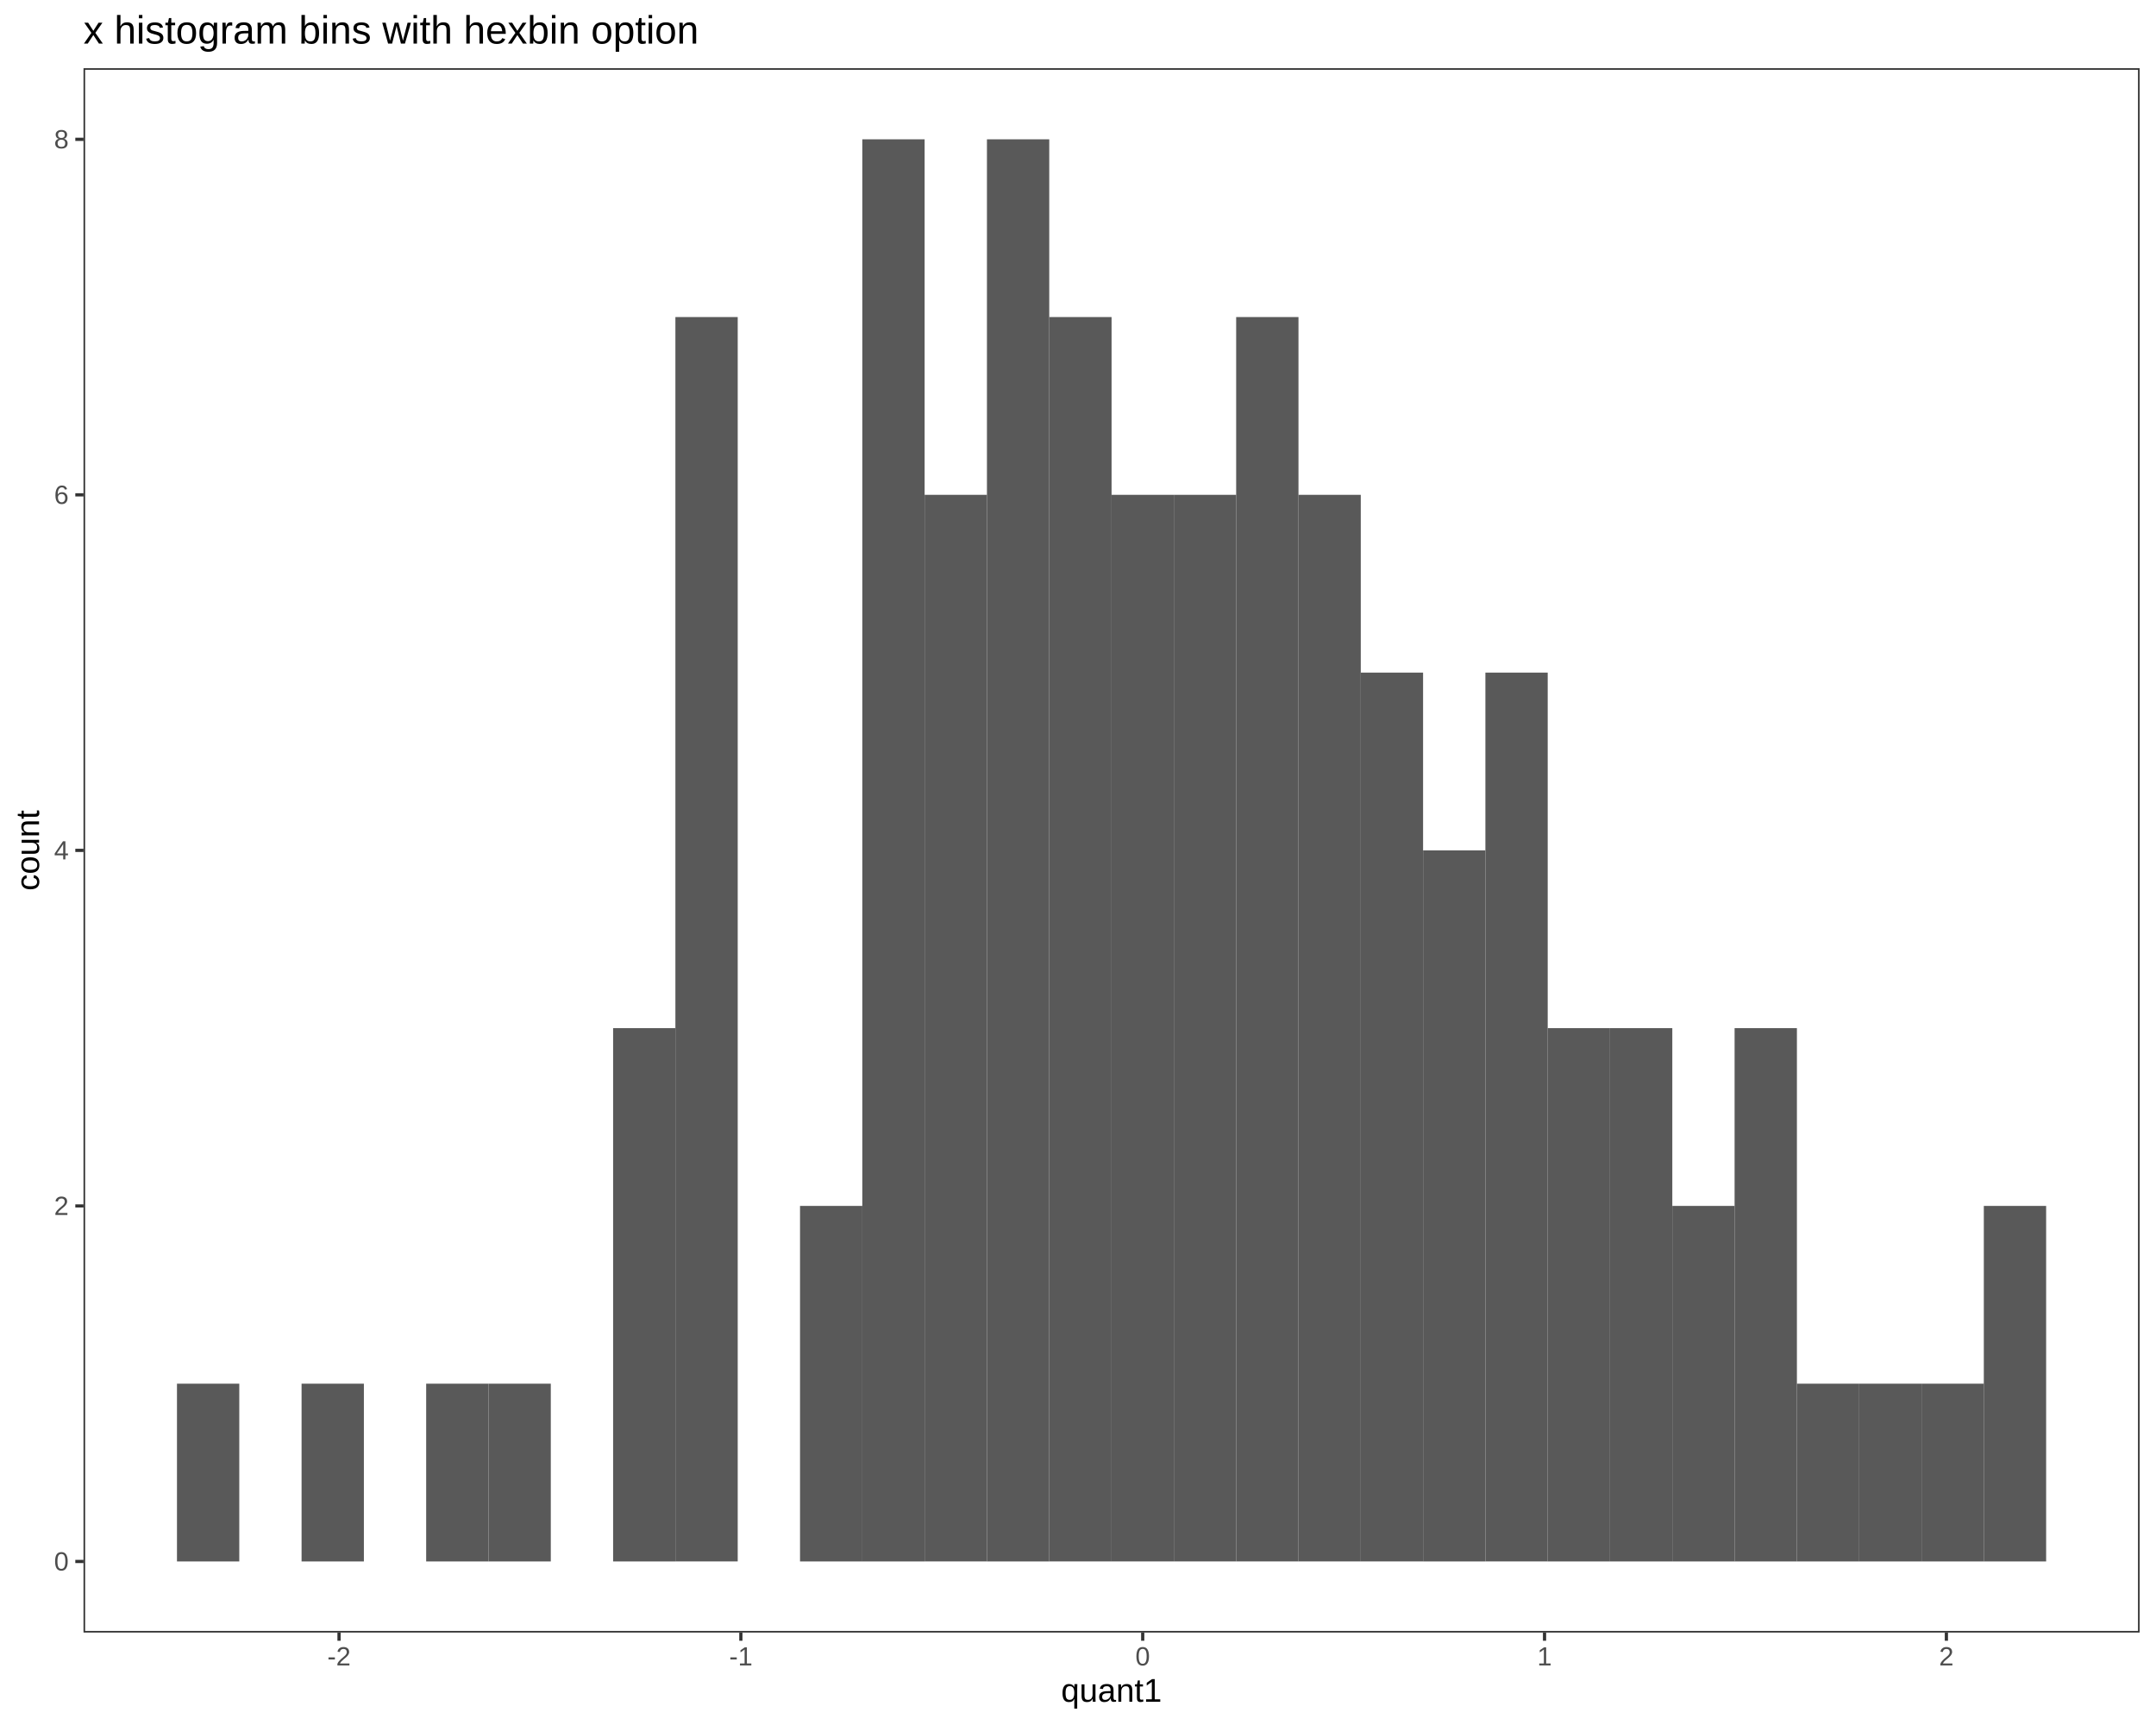
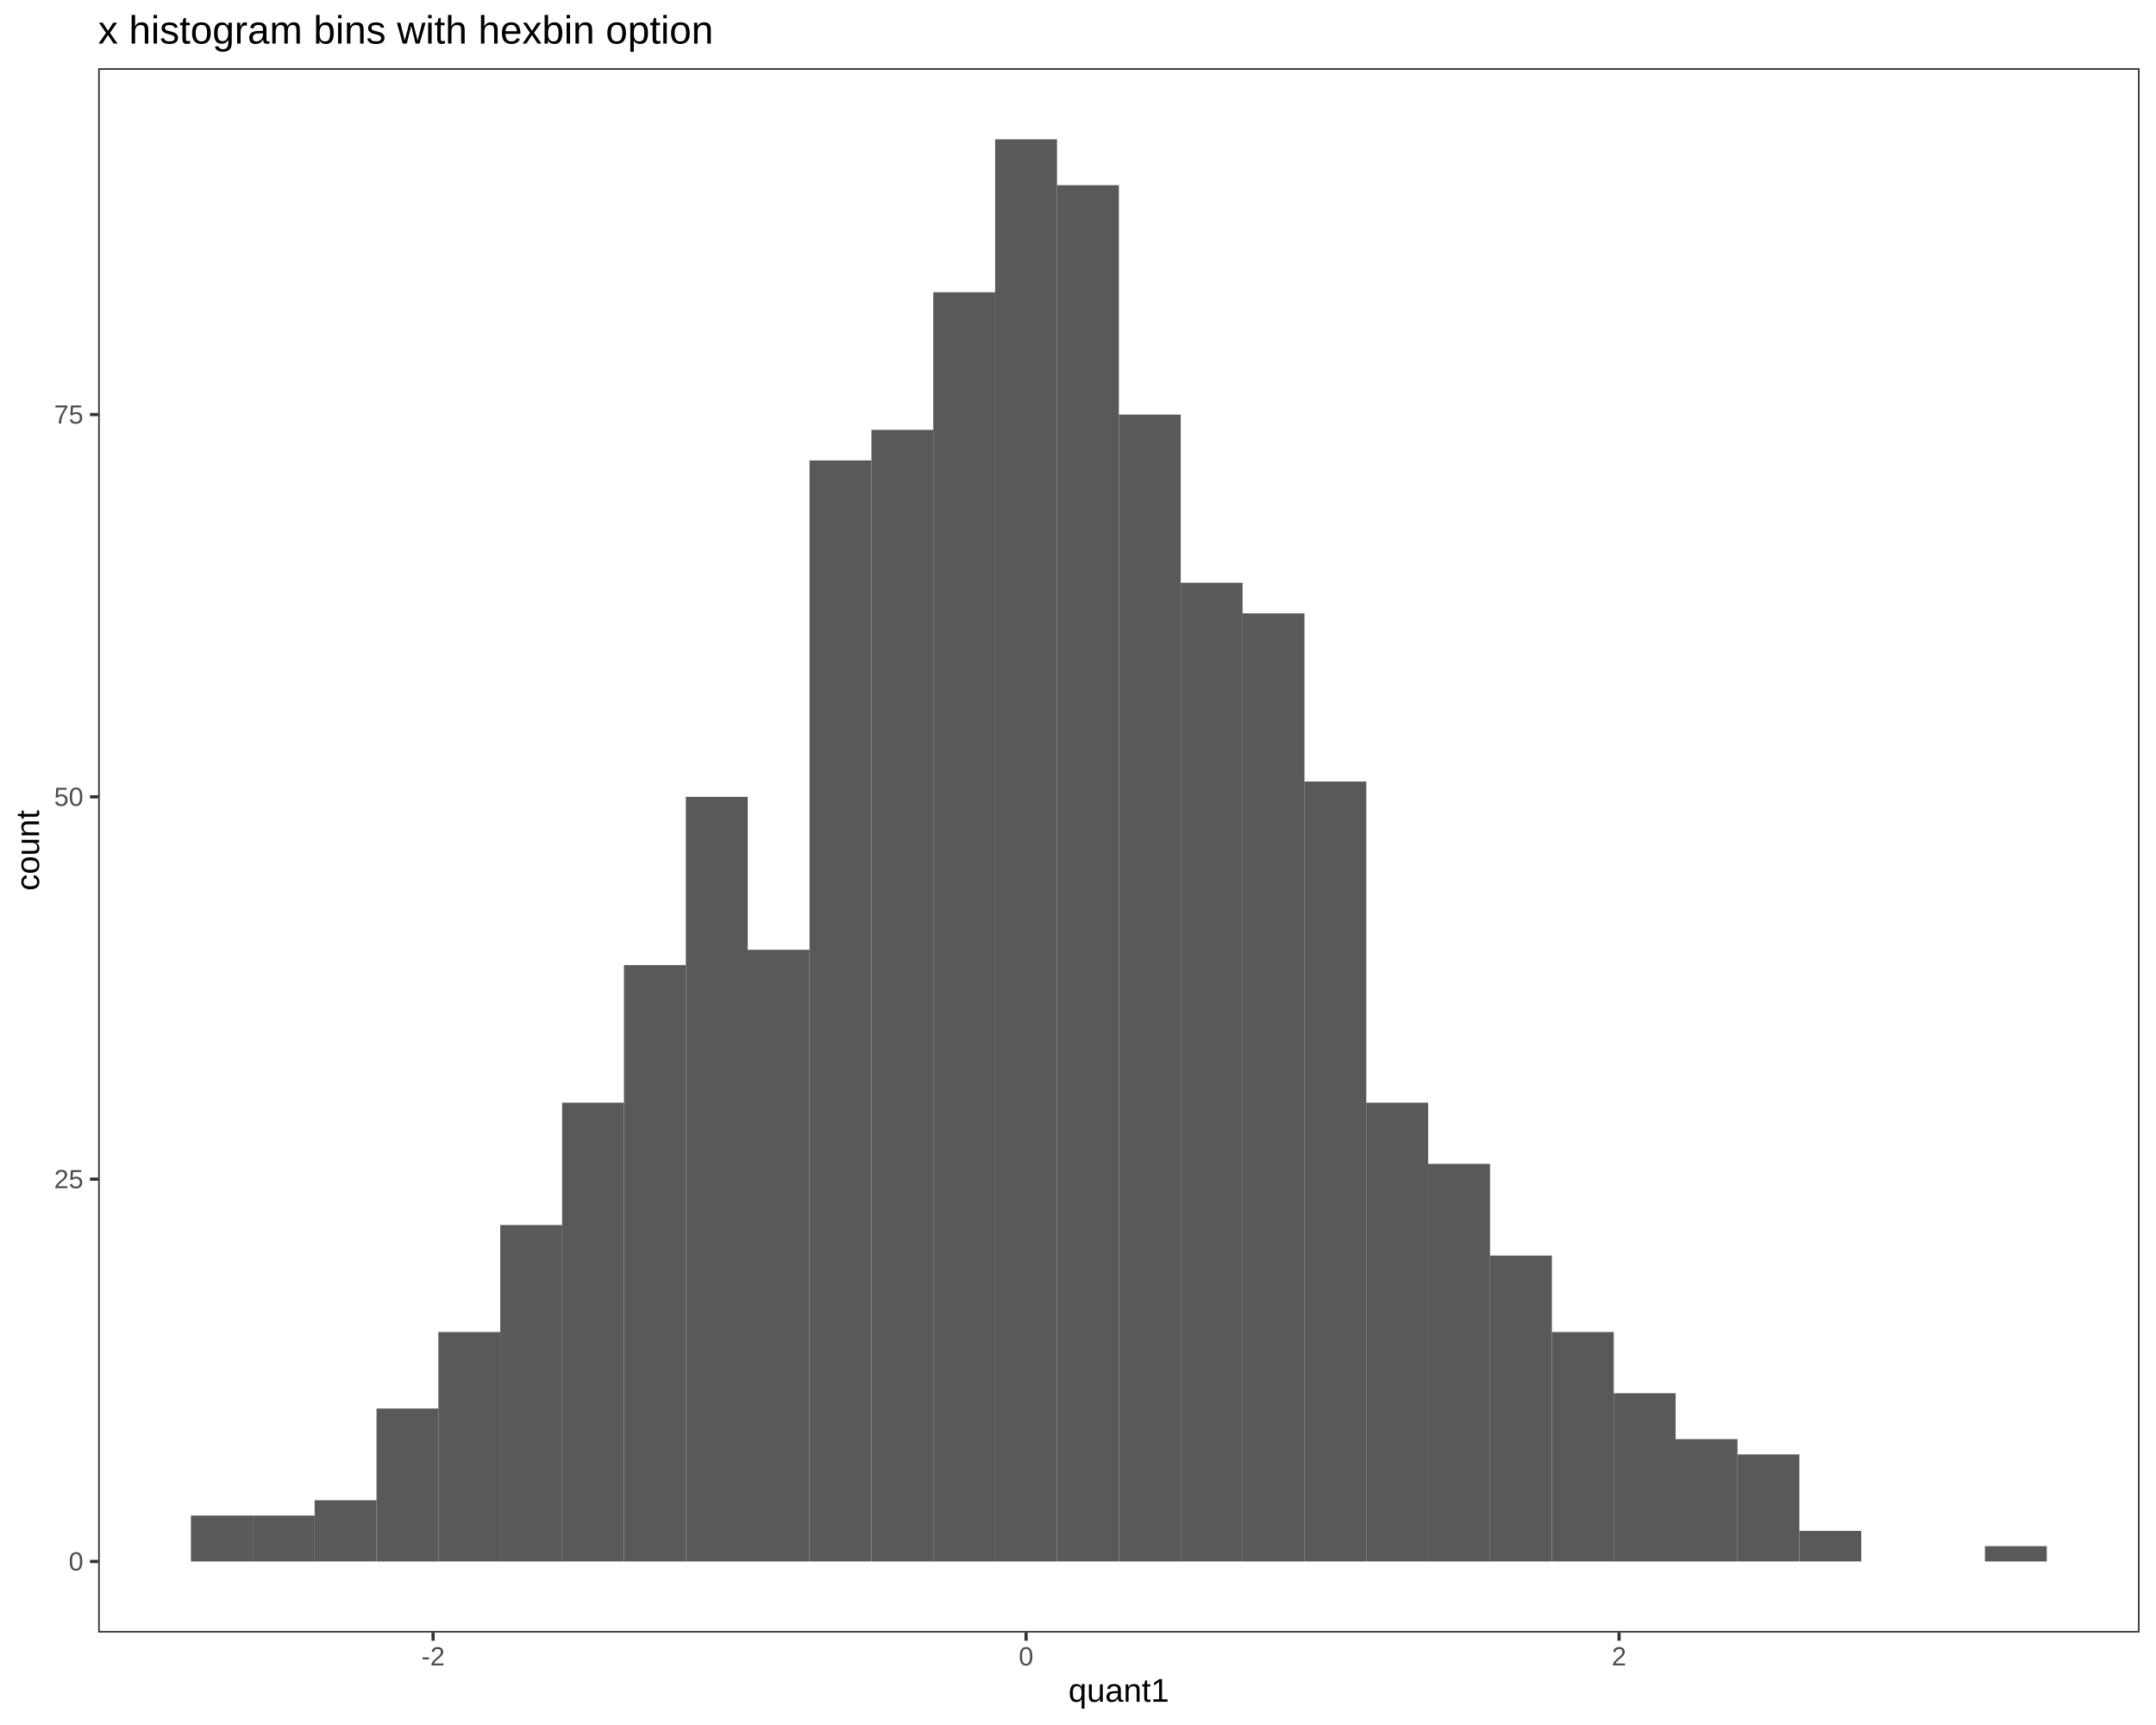
<svg xmlns="http://www.w3.org/2000/svg" viewBox="0 0 720.00 576.00">
  <defs>
    <style type="text/css">
    line, polyline, polygon, path, rect, circle {
      fill: none;
      stroke: #000000;
      stroke-linecap: round;
      stroke-linejoin: round;
      stroke-miterlimit: 10.00;
    }
  </style>
  </defs>
  <rect width="100%" height="100%" style="stroke: none; fill: #FFFFFF;" />
  <rect x="0.00" y="0.00" width="720.00" height="576.00" style="stroke-width: 1.07; stroke: #FFFFFF; fill: #FFFFFF;" />
  <defs>
-     <clipPath id="cpMjcuODl8NzE0LjUyfDU0NS4xM3wyMi43Nw==">
-       <rect x="27.89" y="22.77" width="686.64" height="522.36" />
+     <clipPath id="cpMzIuNzh8NzE0LjUyfDU0NS4xM3wyMi43Nw==">
+       <rect x="32.78" y="22.77" width="681.74" height="522.36" />
    </clipPath>
  </defs>
-   <rect x="27.89" y="22.77" width="686.64" height="522.36" style="stroke-width: 1.07; stroke: none; fill: #FFFFFF;" clip-path="url(#cpMjcuODl8NzE0LjUyfDU0NS4xM3wyMi43Nw==)" />
-   <rect x="59.10" y="462.03" width="20.81" height="59.36" style="stroke-width: 1.07; stroke: none; stroke-linecap: square; stroke-linejoin: miter; fill: #595959;" clip-path="url(#cpMjcuODl8NzE0LjUyfDU0NS4xM3wyMi43Nw==)" />
-   <rect x="79.90" y="521.39" width="20.81" height="0.00" style="stroke-width: 1.07; stroke: none; stroke-linecap: square; stroke-linejoin: miter; fill: #595959;" clip-path="url(#cpMjcuODl8NzE0LjUyfDU0NS4xM3wyMi43Nw==)" />
-   <rect x="100.71" y="462.03" width="20.81" height="59.36" style="stroke-width: 1.07; stroke: none; stroke-linecap: square; stroke-linejoin: miter; fill: #595959;" clip-path="url(#cpMjcuODl8NzE0LjUyfDU0NS4xM3wyMi43Nw==)" />
-   <rect x="121.52" y="521.39" width="20.81" height="0.00" style="stroke-width: 1.07; stroke: none; stroke-linecap: square; stroke-linejoin: miter; fill: #595959;" clip-path="url(#cpMjcuODl8NzE0LjUyfDU0NS4xM3wyMi43Nw==)" />
-   <rect x="142.32" y="462.03" width="20.81" height="59.36" style="stroke-width: 1.07; stroke: none; stroke-linecap: square; stroke-linejoin: miter; fill: #595959;" clip-path="url(#cpMjcuODl8NzE0LjUyfDU0NS4xM3wyMi43Nw==)" />
-   <rect x="163.13" y="462.03" width="20.81" height="59.36" style="stroke-width: 1.07; stroke: none; stroke-linecap: square; stroke-linejoin: miter; fill: #595959;" clip-path="url(#cpMjcuODl8NzE0LjUyfDU0NS4xM3wyMi43Nw==)" />
-   <rect x="183.94" y="521.39" width="20.81" height="0.00" style="stroke-width: 1.07; stroke: none; stroke-linecap: square; stroke-linejoin: miter; fill: #595959;" clip-path="url(#cpMjcuODl8NzE0LjUyfDU0NS4xM3wyMi43Nw==)" />
-   <rect x="204.75" y="343.31" width="20.81" height="178.08" style="stroke-width: 1.07; stroke: none; stroke-linecap: square; stroke-linejoin: miter; fill: #595959;" clip-path="url(#cpMjcuODl8NzE0LjUyfDU0NS4xM3wyMi43Nw==)" />
-   <rect x="225.55" y="105.87" width="20.81" height="415.51" style="stroke-width: 1.07; stroke: none; stroke-linecap: square; stroke-linejoin: miter; fill: #595959;" clip-path="url(#cpMjcuODl8NzE0LjUyfDU0NS4xM3wyMi43Nw==)" />
-   <rect x="246.36" y="521.39" width="20.81" height="0.00" style="stroke-width: 1.07; stroke: none; stroke-linecap: square; stroke-linejoin: miter; fill: #595959;" clip-path="url(#cpMjcuODl8NzE0LjUyfDU0NS4xM3wyMi43Nw==)" />
-   <rect x="267.17" y="402.67" width="20.81" height="118.72" style="stroke-width: 1.07; stroke: none; stroke-linecap: square; stroke-linejoin: miter; fill: #595959;" clip-path="url(#cpMjcuODl8NzE0LjUyfDU0NS4xM3wyMi43Nw==)" />
-   <rect x="287.97" y="46.52" width="20.81" height="474.87" style="stroke-width: 1.07; stroke: none; stroke-linecap: square; stroke-linejoin: miter; fill: #595959;" clip-path="url(#cpMjcuODl8NzE0LjUyfDU0NS4xM3wyMi43Nw==)" />
-   <rect x="308.78" y="165.23" width="20.81" height="356.15" style="stroke-width: 1.07; stroke: none; stroke-linecap: square; stroke-linejoin: miter; fill: #595959;" clip-path="url(#cpMjcuODl8NzE0LjUyfDU0NS4xM3wyMi43Nw==)" />
-   <rect x="329.59" y="46.52" width="20.81" height="474.87" style="stroke-width: 1.07; stroke: none; stroke-linecap: square; stroke-linejoin: miter; fill: #595959;" clip-path="url(#cpMjcuODl8NzE0LjUyfDU0NS4xM3wyMi43Nw==)" />
-   <rect x="350.40" y="105.87" width="20.81" height="415.51" style="stroke-width: 1.07; stroke: none; stroke-linecap: square; stroke-linejoin: miter; fill: #595959;" clip-path="url(#cpMjcuODl8NzE0LjUyfDU0NS4xM3wyMi43Nw==)" />
-   <rect x="371.20" y="165.23" width="20.81" height="356.15" style="stroke-width: 1.07; stroke: none; stroke-linecap: square; stroke-linejoin: miter; fill: #595959;" clip-path="url(#cpMjcuODl8NzE0LjUyfDU0NS4xM3wyMi43Nw==)" />
-   <rect x="392.01" y="165.23" width="20.81" height="356.15" style="stroke-width: 1.07; stroke: none; stroke-linecap: square; stroke-linejoin: miter; fill: #595959;" clip-path="url(#cpMjcuODl8NzE0LjUyfDU0NS4xM3wyMi43Nw==)" />
-   <rect x="412.82" y="105.87" width="20.81" height="415.51" style="stroke-width: 1.07; stroke: none; stroke-linecap: square; stroke-linejoin: miter; fill: #595959;" clip-path="url(#cpMjcuODl8NzE0LjUyfDU0NS4xM3wyMi43Nw==)" />
-   <rect x="433.62" y="165.23" width="20.81" height="356.15" style="stroke-width: 1.07; stroke: none; stroke-linecap: square; stroke-linejoin: miter; fill: #595959;" clip-path="url(#cpMjcuODl8NzE0LjUyfDU0NS4xM3wyMi43Nw==)" />
-   <rect x="454.43" y="224.59" width="20.81" height="296.79" style="stroke-width: 1.07; stroke: none; stroke-linecap: square; stroke-linejoin: miter; fill: #595959;" clip-path="url(#cpMjcuODl8NzE0LjUyfDU0NS4xM3wyMi43Nw==)" />
-   <rect x="475.24" y="283.95" width="20.81" height="237.44" style="stroke-width: 1.07; stroke: none; stroke-linecap: square; stroke-linejoin: miter; fill: #595959;" clip-path="url(#cpMjcuODl8NzE0LjUyfDU0NS4xM3wyMi43Nw==)" />
-   <rect x="496.05" y="224.59" width="20.81" height="296.79" style="stroke-width: 1.07; stroke: none; stroke-linecap: square; stroke-linejoin: miter; fill: #595959;" clip-path="url(#cpMjcuODl8NzE0LjUyfDU0NS4xM3wyMi43Nw==)" />
-   <rect x="516.85" y="343.31" width="20.81" height="178.08" style="stroke-width: 1.07; stroke: none; stroke-linecap: square; stroke-linejoin: miter; fill: #595959;" clip-path="url(#cpMjcuODl8NzE0LjUyfDU0NS4xM3wyMi43Nw==)" />
-   <rect x="537.66" y="343.31" width="20.81" height="178.08" style="stroke-width: 1.07; stroke: none; stroke-linecap: square; stroke-linejoin: miter; fill: #595959;" clip-path="url(#cpMjcuODl8NzE0LjUyfDU0NS4xM3wyMi43Nw==)" />
-   <rect x="558.47" y="402.67" width="20.81" height="118.72" style="stroke-width: 1.07; stroke: none; stroke-linecap: square; stroke-linejoin: miter; fill: #595959;" clip-path="url(#cpMjcuODl8NzE0LjUyfDU0NS4xM3wyMi43Nw==)" />
-   <rect x="579.27" y="343.31" width="20.81" height="178.08" style="stroke-width: 1.07; stroke: none; stroke-linecap: square; stroke-linejoin: miter; fill: #595959;" clip-path="url(#cpMjcuODl8NzE0LjUyfDU0NS4xM3wyMi43Nw==)" />
-   <rect x="600.08" y="462.03" width="20.81" height="59.36" style="stroke-width: 1.07; stroke: none; stroke-linecap: square; stroke-linejoin: miter; fill: #595959;" clip-path="url(#cpMjcuODl8NzE0LjUyfDU0NS4xM3wyMi43Nw==)" />
-   <rect x="620.89" y="462.03" width="20.81" height="59.36" style="stroke-width: 1.07; stroke: none; stroke-linecap: square; stroke-linejoin: miter; fill: #595959;" clip-path="url(#cpMjcuODl8NzE0LjUyfDU0NS4xM3wyMi43Nw==)" />
-   <rect x="641.70" y="462.03" width="20.81" height="59.36" style="stroke-width: 1.07; stroke: none; stroke-linecap: square; stroke-linejoin: miter; fill: #595959;" clip-path="url(#cpMjcuODl8NzE0LjUyfDU0NS4xM3wyMi43Nw==)" />
-   <rect x="662.50" y="402.67" width="20.81" height="118.72" style="stroke-width: 1.07; stroke: none; stroke-linecap: square; stroke-linejoin: miter; fill: #595959;" clip-path="url(#cpMjcuODl8NzE0LjUyfDU0NS4xM3wyMi43Nw==)" />
-   <rect x="27.89" y="22.77" width="686.64" height="522.36" style="stroke-width: 1.07; stroke: #333333;" clip-path="url(#cpMjcuODl8NzE0LjUyfDU0NS4xM3wyMi43Nw==)" />
+   <rect x="32.78" y="22.77" width="681.74" height="522.36" style="stroke-width: 1.07; stroke: none; fill: #FFFFFF;" clip-path="url(#cpMzIuNzh8NzE0LjUyfDU0NS4xM3wyMi43Nw==)" />
+   <rect x="63.76" y="506.07" width="20.66" height="15.32" style="stroke-width: 1.07; stroke: none; stroke-linecap: square; stroke-linejoin: miter; fill: #595959;" clip-path="url(#cpMzIuNzh8NzE0LjUyfDU0NS4xM3wyMi43Nw==)" />
+   <rect x="84.42" y="506.07" width="20.66" height="15.32" style="stroke-width: 1.07; stroke: none; stroke-linecap: square; stroke-linejoin: miter; fill: #595959;" clip-path="url(#cpMzIuNzh8NzE0LjUyfDU0NS4xM3wyMi43Nw==)" />
+   <rect x="105.08" y="500.96" width="20.66" height="20.42" style="stroke-width: 1.07; stroke: none; stroke-linecap: square; stroke-linejoin: miter; fill: #595959;" clip-path="url(#cpMzIuNzh8NzE0LjUyfDU0NS4xM3wyMi43Nw==)" />
+   <rect x="125.74" y="470.33" width="20.66" height="51.06" style="stroke-width: 1.07; stroke: none; stroke-linecap: square; stroke-linejoin: miter; fill: #595959;" clip-path="url(#cpMzIuNzh8NzE0LjUyfDU0NS4xM3wyMi43Nw==)" />
+   <rect x="146.40" y="444.79" width="20.66" height="76.59" style="stroke-width: 1.07; stroke: none; stroke-linecap: square; stroke-linejoin: miter; fill: #595959;" clip-path="url(#cpMzIuNzh8NzE0LjUyfDU0NS4xM3wyMi43Nw==)" />
+   <rect x="167.06" y="409.05" width="20.66" height="112.34" style="stroke-width: 1.07; stroke: none; stroke-linecap: square; stroke-linejoin: miter; fill: #595959;" clip-path="url(#cpMzIuNzh8NzE0LjUyfDU0NS4xM3wyMi43Nw==)" />
+   <rect x="187.72" y="368.20" width="20.66" height="153.18" style="stroke-width: 1.07; stroke: none; stroke-linecap: square; stroke-linejoin: miter; fill: #595959;" clip-path="url(#cpMzIuNzh8NzE0LjUyfDU0NS4xM3wyMi43Nw==)" />
+   <rect x="208.38" y="322.25" width="20.66" height="199.14" style="stroke-width: 1.07; stroke: none; stroke-linecap: square; stroke-linejoin: miter; fill: #595959;" clip-path="url(#cpMzIuNzh8NzE0LjUyfDU0NS4xM3wyMi43Nw==)" />
+   <rect x="229.04" y="266.08" width="20.66" height="255.31" style="stroke-width: 1.07; stroke: none; stroke-linecap: square; stroke-linejoin: miter; fill: #595959;" clip-path="url(#cpMzIuNzh8NzE0LjUyfDU0NS4xM3wyMi43Nw==)" />
+   <rect x="249.69" y="317.14" width="20.66" height="204.25" style="stroke-width: 1.07; stroke: none; stroke-linecap: square; stroke-linejoin: miter; fill: #595959;" clip-path="url(#cpMzIuNzh8NzE0LjUyfDU0NS4xM3wyMi43Nw==)" />
+   <rect x="270.35" y="153.74" width="20.66" height="367.64" style="stroke-width: 1.07; stroke: none; stroke-linecap: square; stroke-linejoin: miter; fill: #595959;" clip-path="url(#cpMzIuNzh8NzE0LjUyfDU0NS4xM3wyMi43Nw==)" />
+   <rect x="291.01" y="143.53" width="20.66" height="377.86" style="stroke-width: 1.07; stroke: none; stroke-linecap: square; stroke-linejoin: miter; fill: #595959;" clip-path="url(#cpMzIuNzh8NzE0LjUyfDU0NS4xM3wyMi43Nw==)" />
+   <rect x="311.67" y="97.58" width="20.66" height="423.81" style="stroke-width: 1.07; stroke: none; stroke-linecap: square; stroke-linejoin: miter; fill: #595959;" clip-path="url(#cpMzIuNzh8NzE0LjUyfDU0NS4xM3wyMi43Nw==)" />
+   <rect x="332.33" y="46.52" width="20.66" height="474.87" style="stroke-width: 1.07; stroke: none; stroke-linecap: square; stroke-linejoin: miter; fill: #595959;" clip-path="url(#cpMzIuNzh8NzE0LjUyfDU0NS4xM3wyMi43Nw==)" />
+   <rect x="352.99" y="61.83" width="20.66" height="459.55" style="stroke-width: 1.07; stroke: none; stroke-linecap: square; stroke-linejoin: miter; fill: #595959;" clip-path="url(#cpMzIuNzh8NzE0LjUyfDU0NS4xM3wyMi43Nw==)" />
+   <rect x="373.65" y="138.43" width="20.66" height="382.96" style="stroke-width: 1.07; stroke: none; stroke-linecap: square; stroke-linejoin: miter; fill: #595959;" clip-path="url(#cpMzIuNzh8NzE0LjUyfDU0NS4xM3wyMi43Nw==)" />
+   <rect x="394.31" y="194.59" width="20.66" height="326.79" style="stroke-width: 1.07; stroke: none; stroke-linecap: square; stroke-linejoin: miter; fill: #595959;" clip-path="url(#cpMzIuNzh8NzE0LjUyfDU0NS4xM3wyMi43Nw==)" />
+   <rect x="414.97" y="204.81" width="20.66" height="316.58" style="stroke-width: 1.07; stroke: none; stroke-linecap: square; stroke-linejoin: miter; fill: #595959;" clip-path="url(#cpMzIuNzh8NzE0LjUyfDU0NS4xM3wyMi43Nw==)" />
+   <rect x="435.62" y="260.97" width="20.66" height="260.41" style="stroke-width: 1.07; stroke: none; stroke-linecap: square; stroke-linejoin: miter; fill: #595959;" clip-path="url(#cpMzIuNzh8NzE0LjUyfDU0NS4xM3wyMi43Nw==)" />
+   <rect x="456.28" y="368.20" width="20.66" height="153.18" style="stroke-width: 1.07; stroke: none; stroke-linecap: square; stroke-linejoin: miter; fill: #595959;" clip-path="url(#cpMzIuNzh8NzE0LjUyfDU0NS4xM3wyMi43Nw==)" />
+   <rect x="476.94" y="388.63" width="20.66" height="132.76" style="stroke-width: 1.07; stroke: none; stroke-linecap: square; stroke-linejoin: miter; fill: #595959;" clip-path="url(#cpMzIuNzh8NzE0LjUyfDU0NS4xM3wyMi43Nw==)" />
+   <rect x="497.60" y="419.26" width="20.66" height="102.12" style="stroke-width: 1.07; stroke: none; stroke-linecap: square; stroke-linejoin: miter; fill: #595959;" clip-path="url(#cpMzIuNzh8NzE0LjUyfDU0NS4xM3wyMi43Nw==)" />
+   <rect x="518.26" y="444.79" width="20.66" height="76.59" style="stroke-width: 1.07; stroke: none; stroke-linecap: square; stroke-linejoin: miter; fill: #595959;" clip-path="url(#cpMzIuNzh8NzE0LjUyfDU0NS4xM3wyMi43Nw==)" />
+   <rect x="538.92" y="465.22" width="20.66" height="56.17" style="stroke-width: 1.07; stroke: none; stroke-linecap: square; stroke-linejoin: miter; fill: #595959;" clip-path="url(#cpMzIuNzh8NzE0LjUyfDU0NS4xM3wyMi43Nw==)" />
+   <rect x="559.58" y="480.54" width="20.66" height="40.85" style="stroke-width: 1.07; stroke: none; stroke-linecap: square; stroke-linejoin: miter; fill: #595959;" clip-path="url(#cpMzIuNzh8NzE0LjUyfDU0NS4xM3wyMi43Nw==)" />
+   <rect x="580.24" y="485.64" width="20.66" height="35.74" style="stroke-width: 1.07; stroke: none; stroke-linecap: square; stroke-linejoin: miter; fill: #595959;" clip-path="url(#cpMzIuNzh8NzE0LjUyfDU0NS4xM3wyMi43Nw==)" />
+   <rect x="600.90" y="511.17" width="20.66" height="10.21" style="stroke-width: 1.07; stroke: none; stroke-linecap: square; stroke-linejoin: miter; fill: #595959;" clip-path="url(#cpMzIuNzh8NzE0LjUyfDU0NS4xM3wyMi43Nw==)" />
+   <rect x="621.56" y="521.39" width="20.66" height="0.00" style="stroke-width: 1.07; stroke: none; stroke-linecap: square; stroke-linejoin: miter; fill: #595959;" clip-path="url(#cpMzIuNzh8NzE0LjUyfDU0NS4xM3wyMi43Nw==)" />
+   <rect x="642.21" y="521.39" width="20.66" height="0.00" style="stroke-width: 1.07; stroke: none; stroke-linecap: square; stroke-linejoin: miter; fill: #595959;" clip-path="url(#cpMzIuNzh8NzE0LjUyfDU0NS4xM3wyMi43Nw==)" />
+   <rect x="662.87" y="516.28" width="20.66" height="5.11" style="stroke-width: 1.07; stroke: none; stroke-linecap: square; stroke-linejoin: miter; fill: #595959;" clip-path="url(#cpMzIuNzh8NzE0LjUyfDU0NS4xM3wyMi43Nw==)" />
+   <rect x="32.78" y="22.77" width="681.74" height="522.36" style="stroke-width: 1.07; stroke: #333333;" clip-path="url(#cpMzIuNzh8NzE0LjUyfDU0NS4xM3wyMi43Nw==)" />
  <defs>
    <clipPath id="cpMC4wMHw3MjAuMDB8NTc2LjAwfDAuMDA=">
      <rect x="0.00" y="0.00" width="720.00" height="576.00" />
    </clipPath>
  </defs>
  <g clip-path="url(#cpMC4wMHw3MjAuMDB8NTc2LjAwfDAuMDA=)">
-     <text x="18.06" y="524.41" style="font-size: 8.80px; fill: #4D4D4D; font-family: Liberation Sans;" textLength="4.89px" lengthAdjust="spacingAndGlyphs">0</text>
+     <text x="22.95" y="524.41" style="font-size: 8.80px; fill: #4D4D4D; font-family: Liberation Sans;" textLength="4.89px" lengthAdjust="spacingAndGlyphs">0</text>
  </g>
  <g clip-path="url(#cpMC4wMHw3MjAuMDB8NTc2LjAwfDAuMDA=)">
-     <text x="18.06" y="405.69" style="font-size: 8.80px; fill: #4D4D4D; font-family: Liberation Sans;" textLength="4.89px" lengthAdjust="spacingAndGlyphs">2</text>
+     <text x="18.06" y="396.76" style="font-size: 8.80px; fill: #4D4D4D; font-family: Liberation Sans;" textLength="9.78px" lengthAdjust="spacingAndGlyphs">25</text>
  </g>
  <g clip-path="url(#cpMC4wMHw3MjAuMDB8NTc2LjAwfDAuMDA=)">
-     <text x="18.06" y="286.97" style="font-size: 8.80px; fill: #4D4D4D; font-family: Liberation Sans;" textLength="4.89px" lengthAdjust="spacingAndGlyphs">4</text>
+     <text x="18.06" y="269.10" style="font-size: 8.80px; fill: #4D4D4D; font-family: Liberation Sans;" textLength="9.78px" lengthAdjust="spacingAndGlyphs">50</text>
  </g>
  <g clip-path="url(#cpMC4wMHw3MjAuMDB8NTc2LjAwfDAuMDA=)">
-     <text x="18.06" y="168.26" style="font-size: 8.80px; fill: #4D4D4D; font-family: Liberation Sans;" textLength="4.89px" lengthAdjust="spacingAndGlyphs">6</text>
+     <text x="18.06" y="141.45" style="font-size: 8.80px; fill: #4D4D4D; font-family: Liberation Sans;" textLength="9.78px" lengthAdjust="spacingAndGlyphs">75</text>
+   </g>
+   <polyline points="30.04,521.39 32.78,521.39 " style="stroke-width: 1.07; stroke: #333333; stroke-linecap: butt;" clip-path="url(#cpMC4wMHw3MjAuMDB8NTc2LjAwfDAuMDA=)" />
+   <polyline points="30.04,393.73 32.78,393.73 " style="stroke-width: 1.07; stroke: #333333; stroke-linecap: butt;" clip-path="url(#cpMC4wMHw3MjAuMDB8NTc2LjAwfDAuMDA=)" />
+   <polyline points="30.04,266.08 32.78,266.08 " style="stroke-width: 1.07; stroke: #333333; stroke-linecap: butt;" clip-path="url(#cpMC4wMHw3MjAuMDB8NTc2LjAwfDAuMDA=)" />
+   <polyline points="30.04,138.43 32.78,138.43 " style="stroke-width: 1.07; stroke: #333333; stroke-linecap: butt;" clip-path="url(#cpMC4wMHw3MjAuMDB8NTc2LjAwfDAuMDA=)" />
+   <polyline points="144.63,547.87 144.63,545.13 " style="stroke-width: 1.07; stroke: #333333; stroke-linecap: butt;" clip-path="url(#cpMC4wMHw3MjAuMDB8NTc2LjAwfDAuMDA=)" />
+   <polyline points="342.66,547.87 342.66,545.13 " style="stroke-width: 1.07; stroke: #333333; stroke-linecap: butt;" clip-path="url(#cpMC4wMHw3MjAuMDB8NTc2LjAwfDAuMDA=)" />
+   <polyline points="540.69,547.87 540.69,545.13 " style="stroke-width: 1.07; stroke: #333333; stroke-linecap: butt;" clip-path="url(#cpMC4wMHw3MjAuMDB8NTc2LjAwfDAuMDA=)" />
+   <g clip-path="url(#cpMC4wMHw3MjAuMDB8NTc2LjAwfDAuMDA=)">
+     <text x="140.73" y="556.11" style="font-size: 8.80px; fill: #4D4D4D; font-family: Liberation Sans;" textLength="7.81px" lengthAdjust="spacingAndGlyphs">-2</text>
  </g>
  <g clip-path="url(#cpMC4wMHw3MjAuMDB8NTc2LjAwfDAuMDA=)">
-     <text x="18.06" y="49.54" style="font-size: 8.80px; fill: #4D4D4D; font-family: Liberation Sans;" textLength="4.89px" lengthAdjust="spacingAndGlyphs">8</text>
-   </g>
-   <polyline points="25.15,521.39 27.89,521.39 " style="stroke-width: 1.07; stroke: #333333; stroke-linecap: butt;" clip-path="url(#cpMC4wMHw3MjAuMDB8NTc2LjAwfDAuMDA=)" />
-   <polyline points="25.15,402.67 27.89,402.67 " style="stroke-width: 1.07; stroke: #333333; stroke-linecap: butt;" clip-path="url(#cpMC4wMHw3MjAuMDB8NTc2LjAwfDAuMDA=)" />
-   <polyline points="25.15,283.95 27.89,283.95 " style="stroke-width: 1.07; stroke: #333333; stroke-linecap: butt;" clip-path="url(#cpMC4wMHw3MjAuMDB8NTc2LjAwfDAuMDA=)" />
-   <polyline points="25.15,165.23 27.89,165.23 " style="stroke-width: 1.07; stroke: #333333; stroke-linecap: butt;" clip-path="url(#cpMC4wMHw3MjAuMDB8NTc2LjAwfDAuMDA=)" />
-   <polyline points="25.15,46.52 27.89,46.52 " style="stroke-width: 1.07; stroke: #333333; stroke-linecap: butt;" clip-path="url(#cpMC4wMHw3MjAuMDB8NTc2LjAwfDAuMDA=)" />
-   <polyline points="113.22,547.87 113.22,545.13 " style="stroke-width: 1.07; stroke: #333333; stroke-linecap: butt;" clip-path="url(#cpMC4wMHw3MjAuMDB8NTc2LjAwfDAuMDA=)" />
-   <polyline points="247.41,547.87 247.41,545.13 " style="stroke-width: 1.07; stroke: #333333; stroke-linecap: butt;" clip-path="url(#cpMC4wMHw3MjAuMDB8NTc2LjAwfDAuMDA=)" />
-   <polyline points="381.61,547.87 381.61,545.13 " style="stroke-width: 1.07; stroke: #333333; stroke-linecap: butt;" clip-path="url(#cpMC4wMHw3MjAuMDB8NTc2LjAwfDAuMDA=)" />
-   <polyline points="515.80,547.87 515.80,545.13 " style="stroke-width: 1.07; stroke: #333333; stroke-linecap: butt;" clip-path="url(#cpMC4wMHw3MjAuMDB8NTc2LjAwfDAuMDA=)" />
-   <polyline points="650.00,547.87 650.00,545.13 " style="stroke-width: 1.07; stroke: #333333; stroke-linecap: butt;" clip-path="url(#cpMC4wMHw3MjAuMDB8NTc2LjAwfDAuMDA=)" />
-   <g clip-path="url(#cpMC4wMHw3MjAuMDB8NTc2LjAwfDAuMDA=)">
-     <text x="109.31" y="556.11" style="font-size: 8.80px; fill: #4D4D4D; font-family: Liberation Sans;" textLength="7.81px" lengthAdjust="spacingAndGlyphs">-2</text>
+     <text x="340.21" y="556.11" style="font-size: 8.80px; fill: #4D4D4D; font-family: Liberation Sans;" textLength="4.89px" lengthAdjust="spacingAndGlyphs">0</text>
  </g>
  <g clip-path="url(#cpMC4wMHw3MjAuMDB8NTc2LjAwfDAuMDA=)">
-     <text x="243.51" y="556.11" style="font-size: 8.80px; fill: #4D4D4D; font-family: Liberation Sans;" textLength="7.81px" lengthAdjust="spacingAndGlyphs">-1</text>
+     <text x="538.24" y="556.11" style="font-size: 8.80px; fill: #4D4D4D; font-family: Liberation Sans;" textLength="4.89px" lengthAdjust="spacingAndGlyphs">2</text>
  </g>
  <g clip-path="url(#cpMC4wMHw3MjAuMDB8NTc2LjAwfDAuMDA=)">
-     <text x="379.16" y="556.11" style="font-size: 8.80px; fill: #4D4D4D; font-family: Liberation Sans;" textLength="4.89px" lengthAdjust="spacingAndGlyphs">0</text>
-   </g>
-   <g clip-path="url(#cpMC4wMHw3MjAuMDB8NTc2LjAwfDAuMDA=)">
-     <text x="513.36" y="556.11" style="font-size: 8.80px; fill: #4D4D4D; font-family: Liberation Sans;" textLength="4.89px" lengthAdjust="spacingAndGlyphs">1</text>
-   </g>
-   <g clip-path="url(#cpMC4wMHw3MjAuMDB8NTc2LjAwfDAuMDA=)">
-     <text x="647.55" y="556.11" style="font-size: 8.80px; fill: #4D4D4D; font-family: Liberation Sans;" textLength="4.89px" lengthAdjust="spacingAndGlyphs">2</text>
-   </g>
-   <g clip-path="url(#cpMC4wMHw3MjAuMDB8NTc2LjAwfDAuMDA=)">
-     <text x="354.36" y="568.24" style="font-size: 11.00px; font-family: Liberation Sans;" textLength="33.69px" lengthAdjust="spacingAndGlyphs">quant1</text>
+     <text x="356.80" y="568.24" style="font-size: 11.00px; font-family: Liberation Sans;" textLength="33.69px" lengthAdjust="spacingAndGlyphs">quant1</text>
  </g>
  <g clip-path="url(#cpMC4wMHw3MjAuMDB8NTc2LjAwfDAuMDA=)">
    <text transform="translate(13.04,297.42) rotate(-90)" style="font-size: 11.00px; font-family: Liberation Sans;" textLength="26.94px" lengthAdjust="spacingAndGlyphs">count</text>
  </g>
  <g clip-path="url(#cpMC4wMHw3MjAuMDB8NTc2LjAwfDAuMDA=)">
-     <text x="27.89" y="14.56" style="font-size: 13.20px; font-family: Liberation Sans;" textLength="205.14px" lengthAdjust="spacingAndGlyphs">x histogram bins with hexbin option</text>
+     <text x="32.78" y="14.56" style="font-size: 13.20px; font-family: Liberation Sans;" textLength="205.14px" lengthAdjust="spacingAndGlyphs">x histogram bins with hexbin option</text>
  </g>
</svg>
